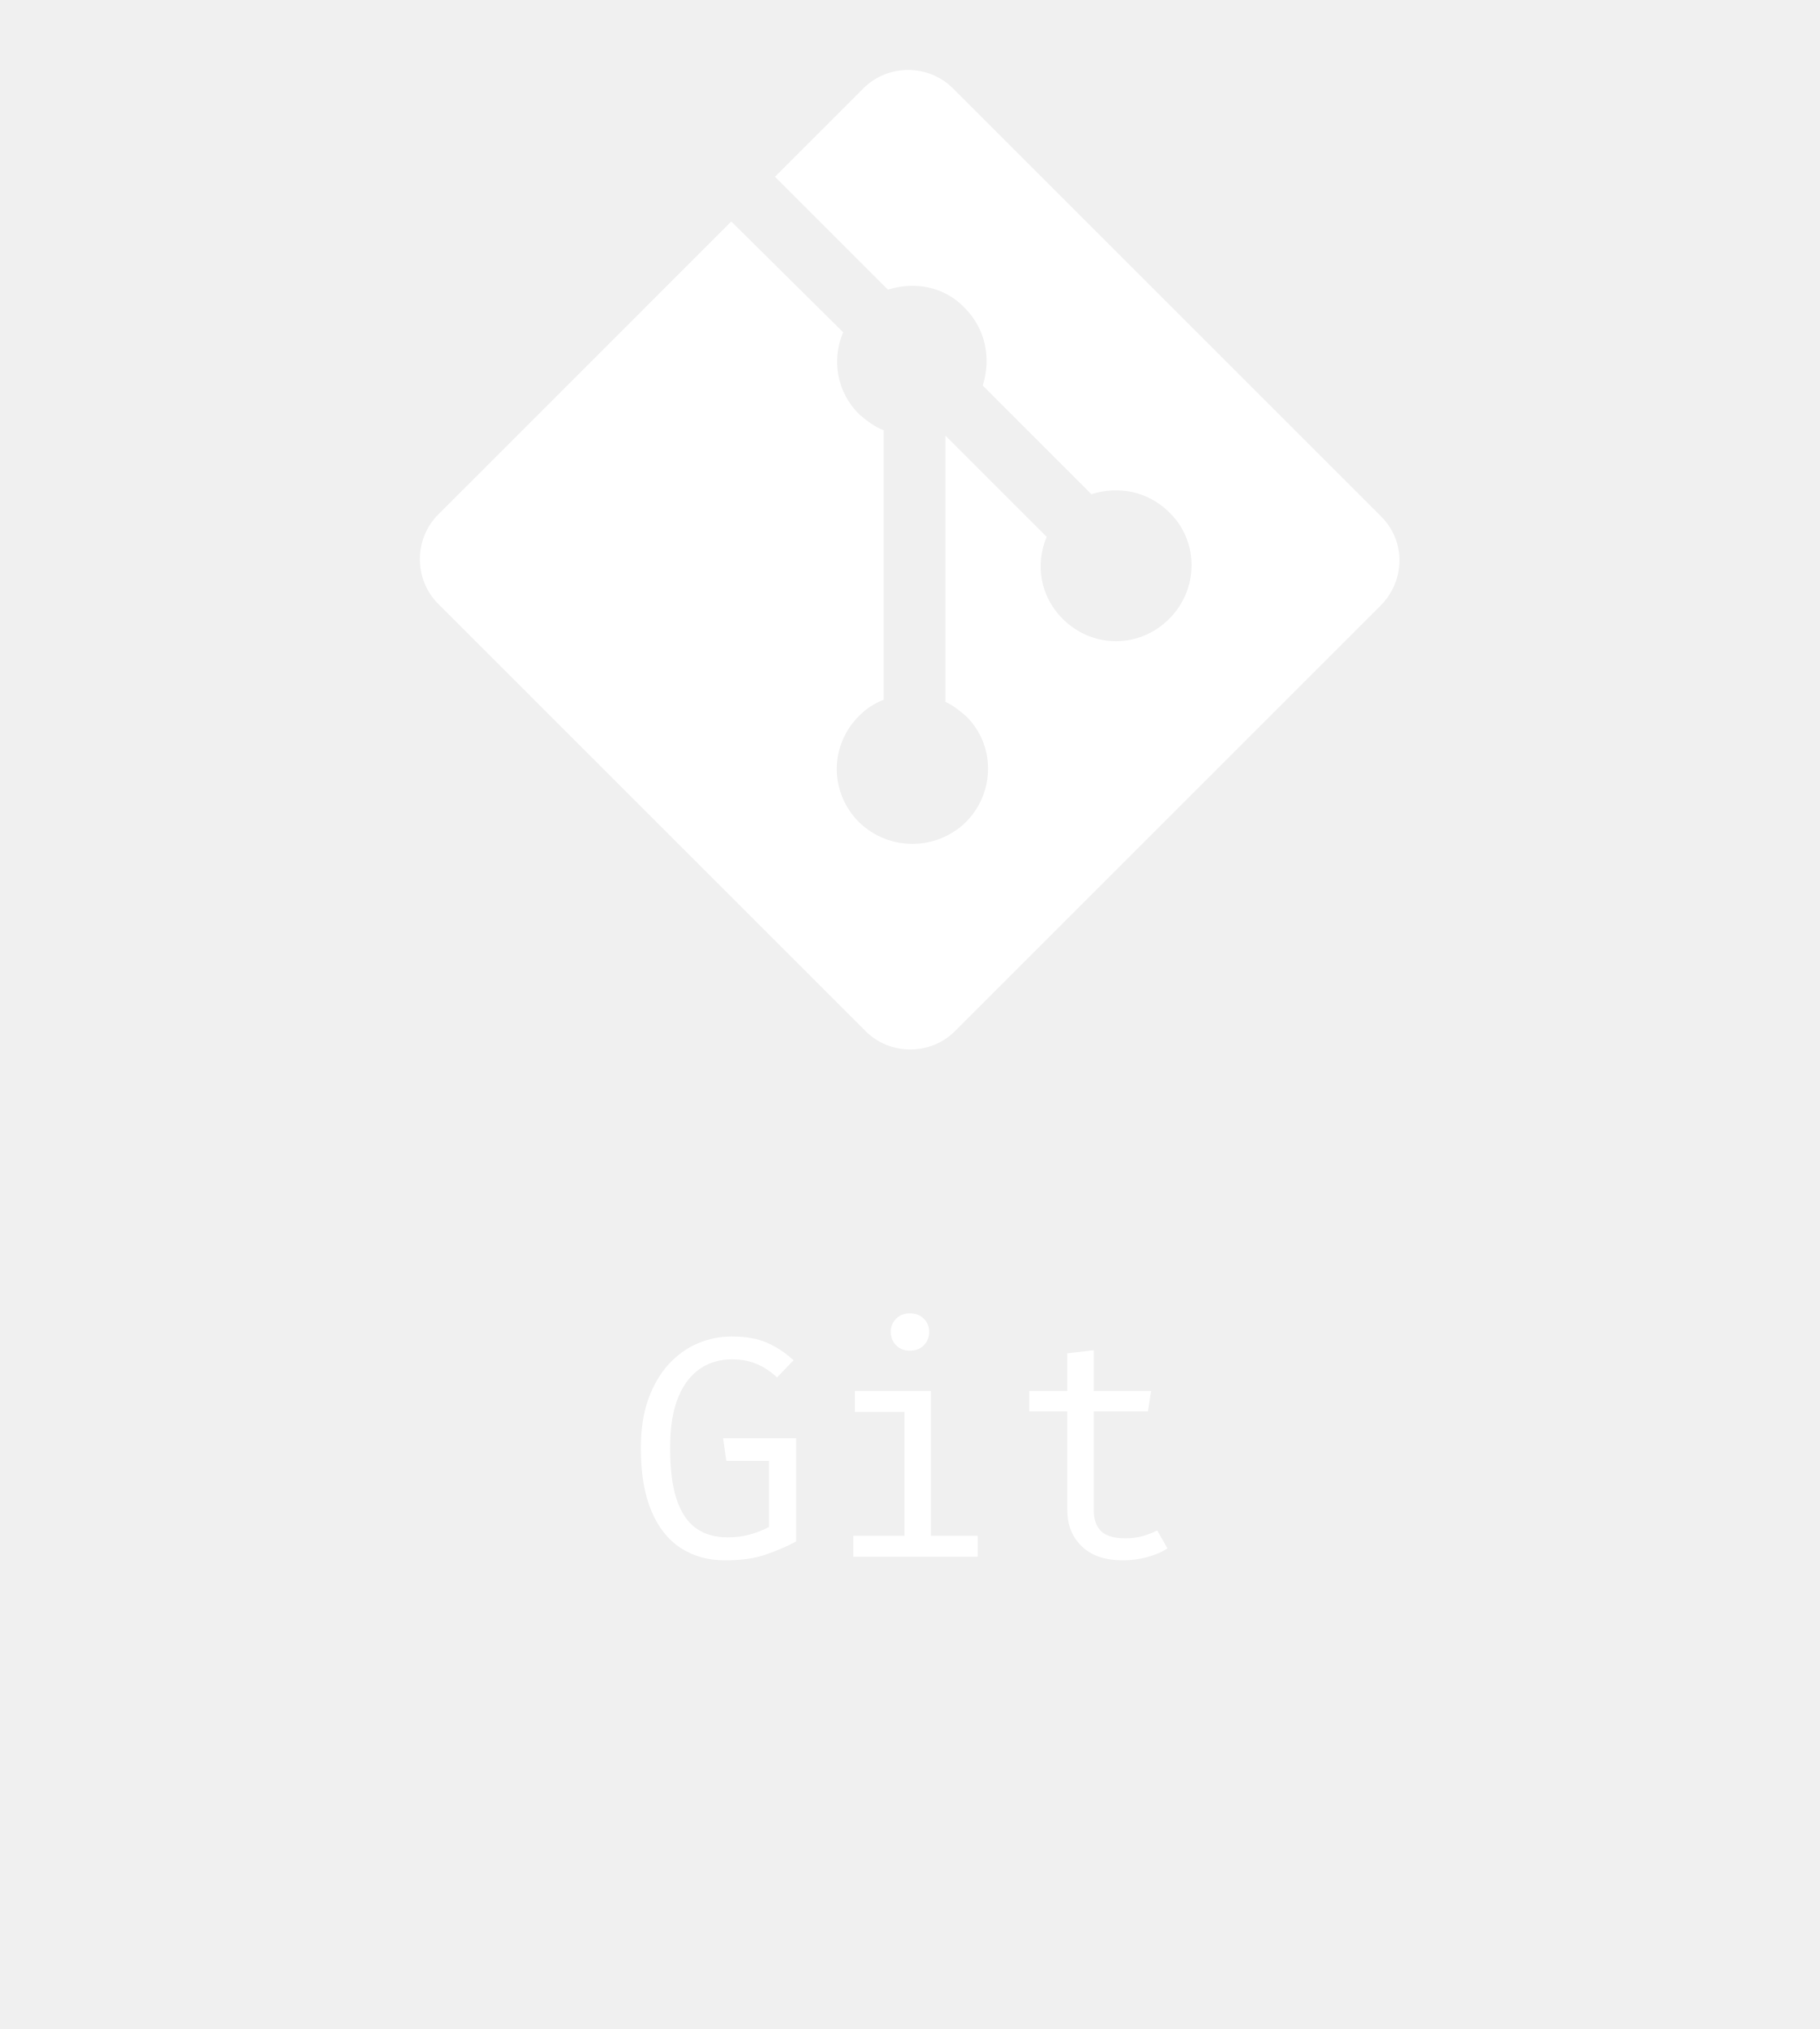
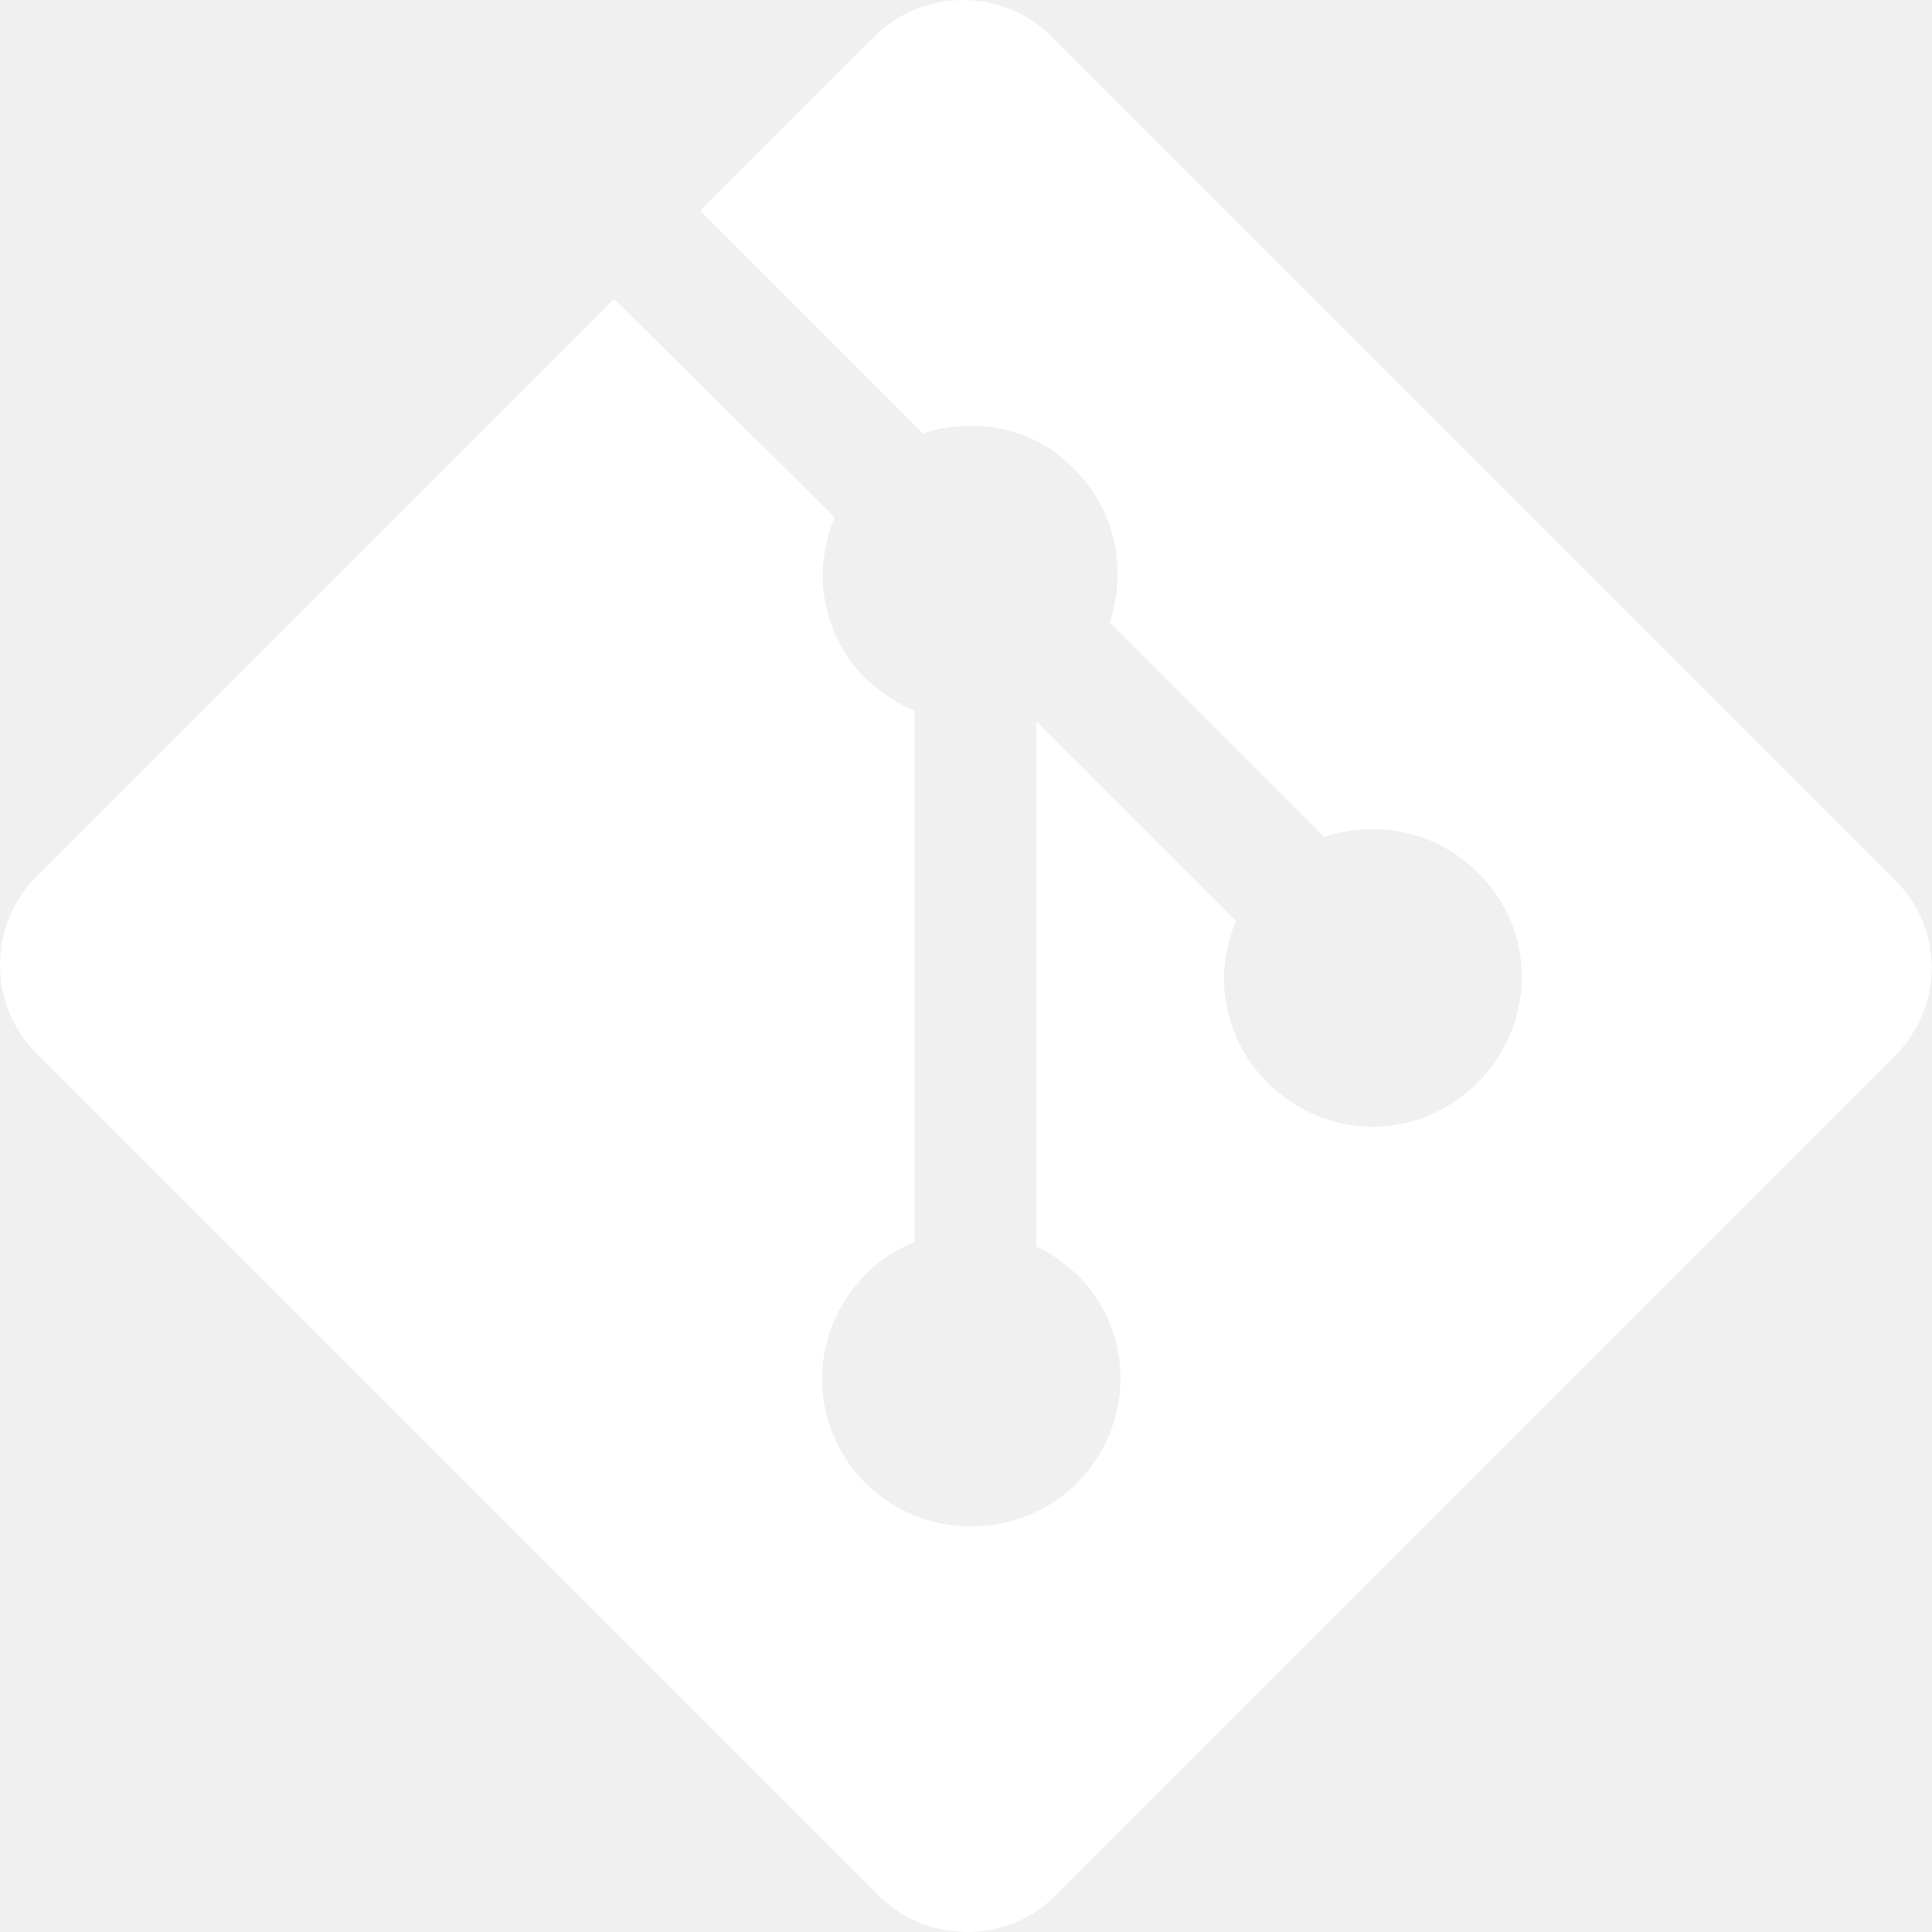
- <svg xmlns="http://www.w3.org/2000/svg" width="104" height="116" viewBox="0 0 104 116" fill="none">
-   <path d="M78.949 29.533L54.467 5.051C53.066 3.65 50.752 3.65 49.351 5.051L44.296 10.105L50.752 16.561C52.274 16.074 53.979 16.378 55.136 17.596C56.355 18.815 56.659 20.52 56.172 22.042L62.384 28.255C63.907 27.767 65.612 28.072 66.83 29.29C68.535 30.934 68.535 33.675 66.83 35.38C65.124 37.085 62.445 37.085 60.739 35.38C59.461 34.101 59.156 32.274 59.826 30.691L54.04 24.905V40.13C54.467 40.313 54.832 40.618 55.197 40.922C56.903 42.567 56.903 45.307 55.197 47.013C53.492 48.657 50.812 48.657 49.107 47.013C47.402 45.307 47.402 42.627 49.107 40.922C49.533 40.496 50.021 40.191 50.508 40.009V24.6C50.021 24.418 49.533 24.052 49.107 23.687C47.828 22.408 47.524 20.581 48.194 18.997L41.799 12.663L25.051 29.412C23.65 30.812 23.65 33.127 25.051 34.528L49.472 58.949C50.873 60.35 53.188 60.35 54.588 58.949L78.888 34.649C80.35 33.188 80.35 30.934 78.949 29.533Z" fill="white" />
-   <path d="M41.453 89.207C40.475 89.207 39.623 88.97 38.898 88.496C38.178 88.022 37.62 87.311 37.224 86.363C36.828 85.415 36.63 84.227 36.63 82.799C36.63 81.731 36.77 80.798 37.053 80C37.34 79.202 37.727 78.536 38.214 78.002C38.706 77.468 39.261 77.069 39.879 76.805C40.502 76.541 41.148 76.409 41.813 76.409C42.623 76.409 43.295 76.526 43.83 76.76C44.364 76.988 44.873 77.324 45.359 77.768L44.414 78.749C44.036 78.395 43.638 78.134 43.218 77.966C42.803 77.798 42.339 77.714 41.822 77.714C41.373 77.714 40.938 77.801 40.517 77.975C40.097 78.149 39.719 78.434 39.383 78.83C39.053 79.22 38.789 79.739 38.592 80.387C38.4 81.035 38.303 81.839 38.303 82.799C38.303 83.993 38.426 84.965 38.672 85.715C38.925 86.465 39.294 87.017 39.779 87.371C40.272 87.719 40.877 87.893 41.597 87.893C42.029 87.893 42.438 87.842 42.822 87.74C43.212 87.638 43.59 87.491 43.956 87.299V83.519H41.517L41.328 82.223H45.504V88.127C44.946 88.427 44.352 88.682 43.721 88.892C43.092 89.102 42.336 89.207 41.453 89.207ZM53.209 79.523V87.803H55.883V89H48.773V87.803H51.697V80.72H48.862V79.523H53.209ZM52.004 75.086C52.34 75.086 52.606 75.188 52.804 75.392C53.008 75.596 53.111 75.845 53.111 76.139C53.111 76.445 53.008 76.703 52.804 76.913C52.606 77.117 52.34 77.219 52.004 77.219C51.685 77.219 51.425 77.117 51.221 76.913C51.017 76.703 50.914 76.445 50.914 76.139C50.914 75.845 51.017 75.596 51.221 75.392C51.425 75.188 51.685 75.086 52.004 75.086ZM66.73 88.523C66.406 88.739 66.013 88.907 65.55 89.027C65.088 89.147 64.635 89.207 64.192 89.207C63.172 89.207 62.386 88.94 61.834 88.406C61.282 87.872 61.005 87.185 61.005 86.345V80.693H58.828V79.523H61.005V77.372L62.517 77.192V79.523H65.793L65.614 80.693H62.517V86.327C62.517 86.855 62.656 87.257 62.931 87.533C63.214 87.809 63.678 87.947 64.326 87.947C64.68 87.947 65.007 87.905 65.308 87.821C65.608 87.737 65.886 87.629 66.144 87.497L66.73 88.523Z" fill="white" />
+ <svg xmlns="http://www.w3.org/2000/svg" width="56" height="56" viewBox="0 0 56 56" fill="none">
+   <path d="M54.949 25.533L30.467 1.051C29.066 -0.35 26.752 -0.35 25.351 1.051L20.296 6.105L26.752 12.561C28.274 12.074 29.979 12.379 31.137 13.597C32.355 14.815 32.659 16.52 32.172 18.042L38.384 24.255C39.907 23.767 41.612 24.072 42.83 25.29C44.535 26.934 44.535 29.675 42.83 31.38C41.124 33.085 38.445 33.085 36.739 31.38C35.461 30.101 35.156 28.274 35.826 26.691L30.04 20.905V36.13C30.467 36.313 30.832 36.618 31.197 36.922C32.903 38.567 32.903 41.307 31.197 43.013C29.492 44.657 26.812 44.657 25.107 43.013C23.402 41.307 23.402 38.627 25.107 36.922C25.533 36.496 26.021 36.191 26.508 36.009V20.6C26.021 20.418 25.533 20.052 25.107 19.687C23.828 18.408 23.524 16.581 24.194 14.997L17.799 8.663L1.051 25.412C-0.35 26.812 -0.35 29.127 1.051 30.527L25.473 54.949C26.873 56.35 29.188 56.35 30.588 54.949L54.889 30.649C56.35 29.188 56.35 26.934 54.949 25.533Z" fill="white" />
</svg>
